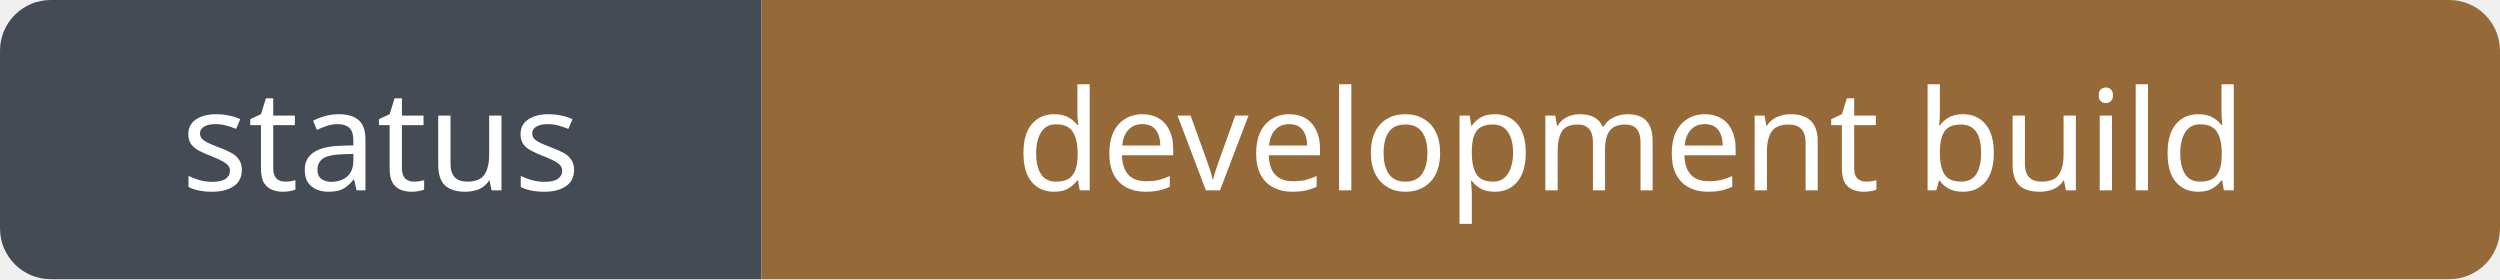
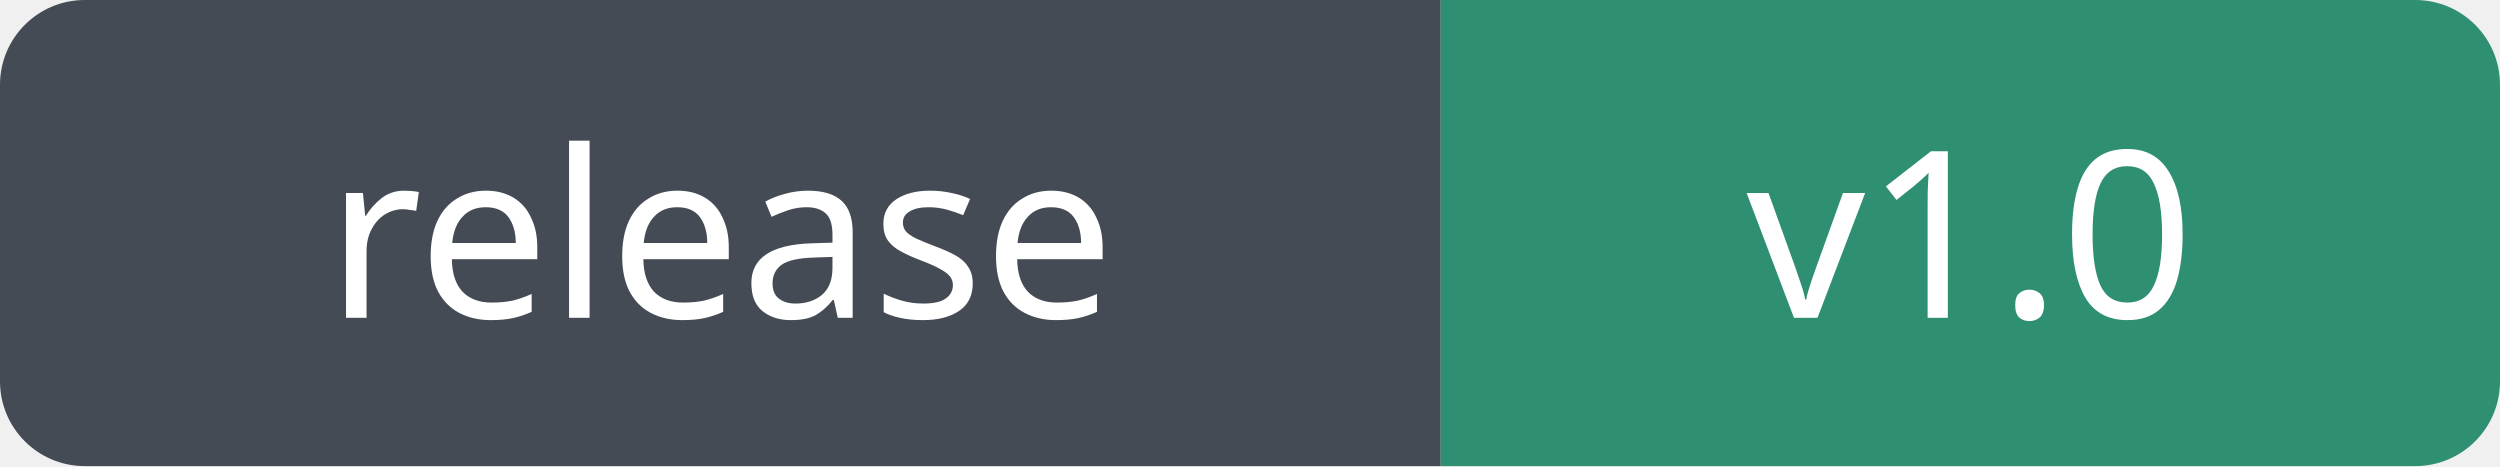
- <svg xmlns="http://www.w3.org/2000/svg" width="197" height="22" role="img" aria-label="status: development build">
+ <svg xmlns="http://www.w3.org/2000/svg" width="118" height="22" role="img" aria-label="release: v1.0">
  <clipPath id="r">
    <rect width="100%" height="22" rx="4" />
  </clipPath>
  <g clip-path="url(#r)">
-     <path fill="#444b54" d="M0 0h60v22H0z" />
-     <path fill="#966a38" d="M60 0h137v22H60z" />
+     <path fill="#444b54" d="M0 0h68v22H0z" />
+     <path fill="#2f8f73" d="M68 0h50v22H68z" />
  </g>
  <g fill="white" font-family="Verdana,sans-serif" font-size="11" text-anchor="middle">
-     <text x="30.0" y="15">status</text>
-     <text x="128.5" y="15">development build</text>
+     <text x="34.0" y="15">release</text>
+     <text x="93.0" y="15">v1.0</text>
  </g>
</svg>
